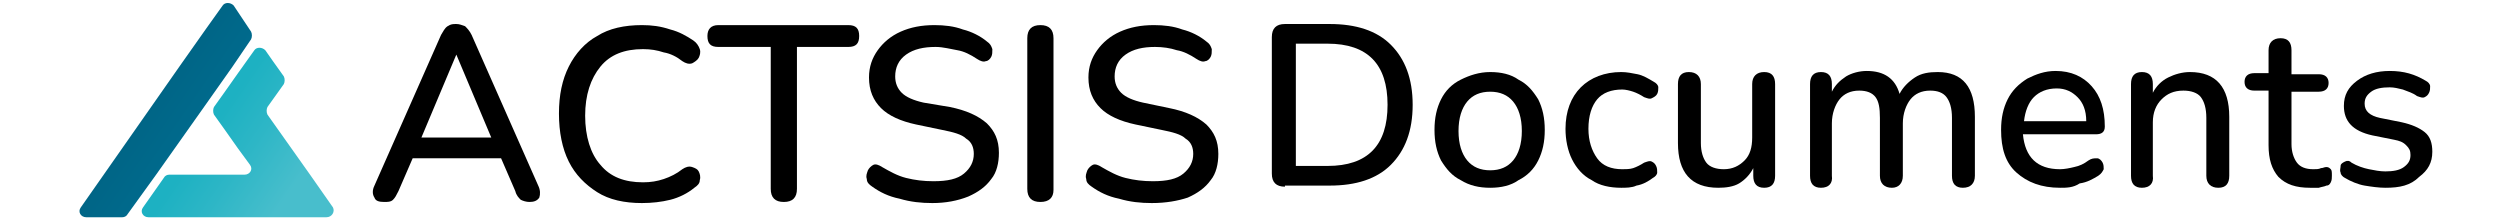
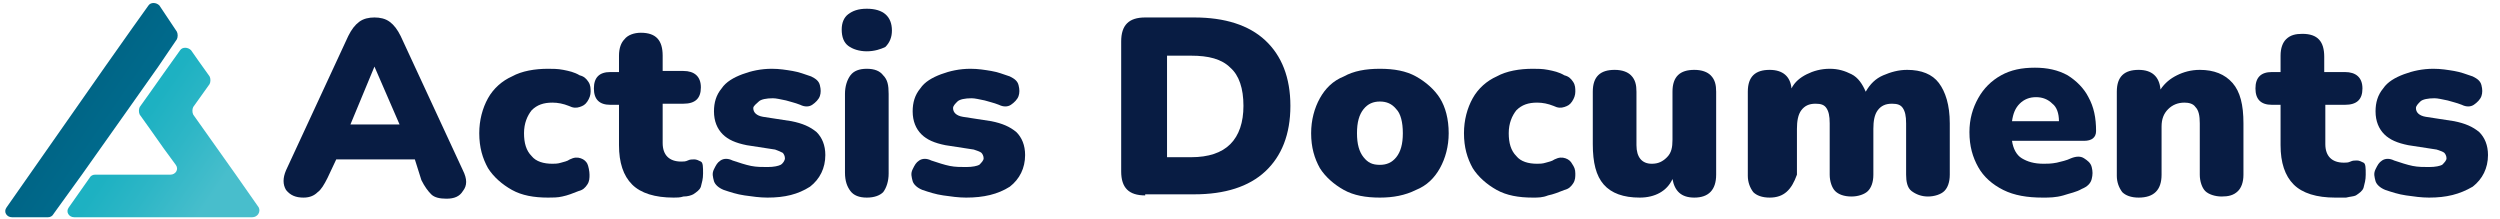
<svg xmlns="http://www.w3.org/2000/svg" version="1.1" id="Capa_1" x="0px" y="0px" viewBox="0 0 229 20" style="enable-background:new 0 0 229 20;" xml:space="preserve">
  <style type="text/css">
	.st0{fill:url(#SVGID_1_);}
- 	.st1{fill:url(#SVGID_00000124139254512548094460000014769963767838227882_);}
+ 	.st1{fill:url(#SVGID_00000054234973222725904490000003789138980637155234_);}
+ 	.st2{fill:#081C43;}
</style>
-   <linearGradient id="SVGID_1_" gradientUnits="userSpaceOnUse" x1="10.048" y1="7.096" x2="20.877" y2="14.544">
-     <stop offset="8.420075e-02" style="stop-color:#006181" />
-     <stop offset="0.854" style="stop-color:#006D90" />
-     <stop offset="0.876" style="stop-color:#006D91" />
-   </linearGradient>
-   <path class="st0" d="M23,2.9c0.1,0.2,0.1,0.5,0,0.7l-1.7,2.5l-1.2,1.7l-1.2,1.7L14.3,16l-2.6,3.6c-0.1,0.2-0.3,0.3-0.5,0.3H7.9  c-0.5,0-0.8-0.5-0.5-0.9l2.1-3l7-10l1.2-1.7l1.2-1.7l1.5-2.1c0.2-0.3,0.7-0.3,1,0L22,1.4L23,2.9z" />
-   <linearGradient id="SVGID_00000046328408834658461260000007832558851724736147_" gradientUnits="userSpaceOnUse" x1="18.111" y1="11.722" x2="30.152" y2="20.004">
-     <stop offset="7.493364e-02" style="stop-color:#1DB1C2" />
-     <stop offset="0.343" style="stop-color:#2DB6C6" />
-     <stop offset="0.705" style="stop-color:#48BECC" />
-   </linearGradient>
-   <path style="fill:url(#SVGID_00000046328408834658461260000007832558851724736147_);" d="M29.9,19.9H13.6c-0.5,0-0.8-0.5-0.5-0.9  l1.9-2.7c0.1-0.2,0.3-0.3,0.5-0.3h6.9c0.5,0,0.8-0.5,0.5-0.9l-1.1-1.5l-1.2-1.7v0l-1-1.4c-0.1-0.2-0.1-0.5,0-0.7l1-1.4l1.2-1.7  l1.5-2.1c0.2-0.3,0.7-0.3,1,0l0.7,1l1,1.4c0.1,0.2,0.1,0.5,0,0.7l-1.5,2.1c-0.1,0.2-0.1,0.5,0,0.7l3.9,5.5l2.1,3  C30.7,19.4,30.4,19.9,29.9,19.9z" />
  <g>
-     <path d="M35.2,18.5c-0.5,0-0.8-0.1-0.9-0.4c-0.2-0.3-0.2-0.7,0-1.1l6.1-13.8c0.2-0.3,0.3-0.6,0.6-0.8s0.5-0.2,0.8-0.2   c0.3,0,0.5,0.1,0.8,0.2c0.2,0.2,0.4,0.4,0.6,0.8L49.3,17c0.2,0.4,0.2,0.8,0.1,1.1c-0.2,0.3-0.5,0.4-0.9,0.4c-0.3,0-0.6-0.1-0.8-0.2   c-0.2-0.2-0.4-0.4-0.5-0.8l-1.3-3h-8.1l-1.3,3c-0.2,0.4-0.3,0.6-0.5,0.8C35.8,18.5,35.5,18.5,35.2,18.5z M41.8,5l-3.2,7.6H45   L41.8,5L41.8,5z" />
-     <path d="M58.8,18.6c-1.6,0-3-0.3-4.1-1c-1.1-0.7-2-1.6-2.6-2.8c-0.6-1.2-0.9-2.7-0.9-4.4c0-1.7,0.3-3.1,0.9-4.3   c0.6-1.2,1.5-2.2,2.6-2.8c1.1-0.7,2.5-1,4.1-1c0.9,0,1.7,0.1,2.6,0.4c0.8,0.2,1.5,0.6,2.1,1c0.3,0.2,0.5,0.5,0.6,0.8   c0.1,0.3,0,0.6-0.1,0.8c-0.1,0.2-0.4,0.4-0.6,0.5c-0.3,0.1-0.6,0-0.9-0.2c-0.5-0.4-1.1-0.7-1.7-0.8c-0.6-0.2-1.2-0.3-1.9-0.3   c-1.7,0-3,0.5-3.9,1.6c-0.9,1.1-1.4,2.6-1.4,4.5c0,1.9,0.5,3.5,1.4,4.5c0.9,1.1,2.2,1.6,3.9,1.6c0.7,0,1.3-0.1,1.9-0.3   c0.6-0.2,1.2-0.5,1.7-0.9c0.3-0.2,0.6-0.3,0.9-0.2c0.3,0.1,0.5,0.2,0.6,0.4c0.1,0.2,0.2,0.5,0.1,0.8c0,0.3-0.2,0.5-0.5,0.7   c-0.6,0.5-1.4,0.9-2.2,1.1C60.6,18.5,59.7,18.6,58.8,18.6z" />
-     <path d="M71.8,18.5c-0.8,0-1.2-0.4-1.2-1.2v-13h-4.8c-0.7,0-1-0.3-1-1c0-0.6,0.3-1,1-1h11.9c0.7,0,1,0.3,1,1c0,0.7-0.3,1-1,1H73v13   C73,18.1,72.6,18.5,71.8,18.5z" />
-     <path d="M85.4,18.6c-1,0-2-0.1-3-0.4c-1-0.2-1.8-0.6-2.5-1.1c-0.3-0.2-0.5-0.4-0.5-0.7c-0.1-0.3,0-0.5,0.1-0.8   c0.1-0.2,0.3-0.4,0.5-0.5c0.2-0.1,0.5,0,0.8,0.2c0.7,0.4,1.4,0.8,2.2,1c0.8,0.2,1.6,0.3,2.5,0.3c1.3,0,2.2-0.2,2.8-0.7   c0.6-0.5,0.9-1.1,0.9-1.8c0-0.6-0.2-1.1-0.7-1.4c-0.4-0.4-1.2-0.6-2.2-0.8l-2.4-0.5c-1.4-0.3-2.5-0.8-3.2-1.5   c-0.7-0.7-1.1-1.6-1.1-2.8c0-1,0.3-1.8,0.8-2.5c0.5-0.7,1.2-1.3,2.1-1.7c0.9-0.4,1.9-0.6,3.1-0.6c0.9,0,1.8,0.1,2.6,0.4   c0.8,0.2,1.6,0.6,2.2,1.1c0.3,0.2,0.4,0.4,0.5,0.7c0,0.3,0,0.5-0.1,0.7c-0.1,0.2-0.3,0.4-0.5,0.4c-0.2,0.1-0.5,0-0.8-0.2   c-0.6-0.4-1.2-0.7-1.8-0.8s-1.3-0.3-2-0.3c-1.1,0-2,0.2-2.7,0.7c-0.7,0.5-1,1.2-1,2c0,0.6,0.2,1.1,0.6,1.5c0.4,0.4,1.1,0.7,2,0.9   L87,9.8c1.5,0.3,2.6,0.8,3.4,1.5c0.7,0.7,1.1,1.5,1.1,2.7c0,0.9-0.2,1.8-0.7,2.4c-0.5,0.7-1.2,1.2-2.1,1.6   C87.7,18.4,86.6,18.6,85.4,18.6z" />
-     <path d="M95.3,18.5c-0.8,0-1.2-0.4-1.2-1.2V3.5c0-0.8,0.4-1.2,1.2-1.2s1.2,0.4,1.2,1.2v13.9C96.5,18.1,96.1,18.5,95.3,18.5z" />
-     <path d="M105.5,18.6c-1,0-2-0.1-3-0.4c-1-0.2-1.8-0.6-2.5-1.1c-0.3-0.2-0.5-0.4-0.5-0.7c-0.1-0.3,0-0.5,0.1-0.8   c0.1-0.2,0.3-0.4,0.5-0.5c0.2-0.1,0.5,0,0.8,0.2c0.7,0.4,1.4,0.8,2.2,1c0.8,0.2,1.6,0.3,2.5,0.3c1.3,0,2.2-0.2,2.8-0.7   c0.6-0.5,0.9-1.1,0.9-1.8c0-0.6-0.2-1.1-0.7-1.4c-0.4-0.4-1.2-0.6-2.2-0.8l-2.4-0.5c-1.4-0.3-2.5-0.8-3.2-1.5   c-0.7-0.7-1.1-1.6-1.1-2.8c0-1,0.3-1.8,0.8-2.5c0.5-0.7,1.2-1.3,2.1-1.7c0.9-0.4,1.9-0.6,3.1-0.6c0.9,0,1.8,0.1,2.6,0.4   c0.8,0.2,1.6,0.6,2.2,1.1c0.3,0.2,0.4,0.4,0.5,0.7c0,0.3,0,0.5-0.1,0.7c-0.1,0.2-0.3,0.4-0.5,0.4c-0.2,0.1-0.5,0-0.8-0.2   c-0.6-0.4-1.2-0.7-1.8-0.8c-0.6-0.2-1.3-0.3-2-0.3c-1.1,0-2,0.2-2.7,0.7c-0.7,0.5-1,1.2-1,2c0,0.6,0.2,1.1,0.6,1.5   c0.4,0.4,1.1,0.7,2,0.9l2.4,0.5c1.5,0.3,2.6,0.8,3.4,1.5c0.7,0.7,1.1,1.5,1.1,2.7c0,0.9-0.2,1.8-0.7,2.4c-0.5,0.7-1.2,1.2-2.1,1.6   C107.9,18.4,106.8,18.6,105.5,18.6z" />
-     <path d="M117.7,17.1c-0.8,0-1.2-0.4-1.2-1.2V3.4c0-0.8,0.4-1.2,1.2-1.2h4.1c2.4,0,4.3,0.6,5.6,1.9c1.3,1.3,2,3.1,2,5.5   c0,2.4-0.7,4.2-2,5.5c-1.3,1.3-3.2,1.9-5.6,1.9H117.7z M118.7,15.2h2.9c3.7,0,5.5-1.9,5.5-5.6c0-3.7-1.8-5.6-5.5-5.6h-2.9V15.2z" />
-     <path d="M136.5,17.2c-1,0-1.9-0.2-2.7-0.7c-0.8-0.4-1.3-1-1.8-1.8c-0.4-0.8-0.6-1.7-0.6-2.8s0.2-2,0.6-2.8c0.4-0.8,1-1.4,1.8-1.8   c0.8-0.4,1.7-0.7,2.7-0.7c1,0,1.9,0.2,2.6,0.7c0.8,0.4,1.3,1,1.8,1.8c0.4,0.8,0.6,1.7,0.6,2.8s-0.2,2-0.6,2.8   c-0.4,0.8-1,1.4-1.8,1.8C138.4,17,137.5,17.2,136.5,17.2z M136.5,15.6c0.9,0,1.6-0.3,2.1-0.9s0.8-1.5,0.8-2.7   c0-1.2-0.3-2.1-0.8-2.7s-1.2-0.9-2.1-0.9c-0.9,0-1.6,0.3-2.1,0.9c-0.5,0.6-0.8,1.5-0.8,2.7c0,1.2,0.3,2.1,0.8,2.7   C134.9,15.3,135.6,15.6,136.5,15.6z" />
-     <path d="M148.5,17.2c-1,0-2-0.2-2.7-0.7c-0.8-0.4-1.4-1.1-1.8-1.9c-0.4-0.8-0.6-1.8-0.6-2.8c0-1.6,0.5-2.9,1.4-3.8   c0.9-0.9,2.2-1.4,3.7-1.4c0.5,0,1,0.1,1.5,0.2c0.5,0.1,1,0.4,1.5,0.7c0.2,0.1,0.4,0.3,0.4,0.5c0,0.2,0,0.4-0.1,0.6   c-0.1,0.2-0.3,0.3-0.5,0.4s-0.4,0-0.7-0.1c-0.3-0.2-0.7-0.4-1-0.5c-0.3-0.1-0.7-0.2-1-0.2c-1,0-1.8,0.3-2.3,0.9s-0.8,1.5-0.8,2.7   c0,1.1,0.3,2,0.8,2.7c0.5,0.7,1.3,1,2.3,1c0.3,0,0.7,0,1-0.1c0.3-0.1,0.7-0.3,1-0.5c0.3-0.1,0.5-0.2,0.7-0.1   c0.2,0.1,0.3,0.2,0.4,0.4c0.1,0.2,0.1,0.4,0.1,0.6c0,0.2-0.2,0.4-0.4,0.5c-0.4,0.3-0.9,0.6-1.5,0.7   C149.5,17.2,148.9,17.2,148.5,17.2z" />
-     <path d="M157.4,17.2c-2.5,0-3.7-1.4-3.7-4.1V7.7c0-0.7,0.3-1.1,1-1.1c0.7,0,1.1,0.4,1.1,1.1v5.4c0,0.8,0.2,1.4,0.5,1.8   s0.9,0.6,1.6,0.6c0.8,0,1.4-0.3,1.9-0.8c0.5-0.5,0.7-1.2,0.7-2.1V7.7c0-0.7,0.4-1.1,1.1-1.1c0.7,0,1,0.4,1,1.1v8.4   c0,0.7-0.3,1.1-1,1.1c-0.7,0-1-0.4-1-1.1v-0.7c-0.3,0.6-0.8,1.1-1.3,1.4C158.8,17.1,158.1,17.2,157.4,17.2z" />
-     <path d="M166.8,17.2c-0.7,0-1-0.4-1-1.1V7.7c0-0.7,0.3-1.1,1-1.1c0.7,0,1,0.4,1,1.1v0.7c0.3-0.6,0.7-1,1.3-1.4   c0.5-0.3,1.2-0.5,1.9-0.5c1.6,0,2.6,0.7,3,2.1c0.3-0.6,0.8-1.1,1.4-1.5c0.6-0.4,1.3-0.5,2.1-0.5c2.3,0,3.4,1.4,3.4,4.1v5.4   c0,0.7-0.4,1.1-1.1,1.1c-0.7,0-1-0.4-1-1.1v-5.3c0-0.9-0.2-1.5-0.5-1.9c-0.3-0.4-0.8-0.6-1.5-0.6c-0.8,0-1.4,0.3-1.8,0.8   c-0.4,0.5-0.7,1.3-0.7,2.2v4.8c0,0.7-0.4,1.1-1,1.1c-0.7,0-1.1-0.4-1.1-1.1v-5.3c0-0.9-0.1-1.5-0.4-1.9c-0.3-0.4-0.8-0.6-1.5-0.6   c-0.8,0-1.4,0.3-1.8,0.8c-0.4,0.5-0.7,1.3-0.7,2.2v4.8C167.9,16.8,167.5,17.2,166.8,17.2z" />
-     <path d="M188.7,17.2c-1.7,0-3-0.5-4-1.4c-1-0.9-1.4-2.2-1.4-3.9c0-1.1,0.2-2,0.6-2.8c0.4-0.8,1-1.4,1.8-1.9   c0.8-0.4,1.6-0.7,2.6-0.7c1.4,0,2.5,0.5,3.3,1.4c0.8,0.9,1.2,2.1,1.2,3.7c0,0.5-0.3,0.7-0.8,0.7h-6.7c0.2,2.1,1.3,3.2,3.4,3.2   c0.4,0,0.9-0.1,1.3-0.2c0.5-0.1,0.9-0.3,1.3-0.6c0.3-0.2,0.5-0.2,0.8-0.2c0.2,0,0.4,0.2,0.5,0.4c0.1,0.2,0.1,0.4,0.1,0.6   c-0.1,0.2-0.2,0.4-0.5,0.6c-0.5,0.3-1,0.6-1.7,0.7C189.9,17.2,189.3,17.2,188.7,17.2z M188.4,8.1c-0.9,0-1.6,0.3-2.1,0.8   s-0.8,1.3-0.9,2.2h5.7c0-1-0.3-1.7-0.8-2.2C189.8,8.4,189.2,8.1,188.4,8.1z" />
-     <path d="M196.2,17.2c-0.7,0-1-0.4-1-1.1V7.7c0-0.7,0.3-1.1,1-1.1c0.7,0,1,0.4,1,1.1v0.8c0.3-0.6,0.8-1.1,1.4-1.4   c0.6-0.3,1.3-0.5,2-0.5c2.4,0,3.6,1.4,3.6,4.1v5.4c0,0.7-0.3,1.1-1,1.1c-0.7,0-1.1-0.4-1.1-1.1v-5.3c0-0.9-0.2-1.5-0.5-1.9   c-0.3-0.4-0.9-0.6-1.6-0.6c-0.9,0-1.5,0.3-2,0.8c-0.5,0.5-0.8,1.2-0.8,2.1v4.9C197.3,16.8,196.9,17.2,196.2,17.2z" />
-     <path d="M211.6,17.2c-1.3,0-2.2-0.3-2.9-1c-0.6-0.7-0.9-1.6-0.9-2.9v-5h-1.3c-0.6,0-0.9-0.3-0.9-0.8c0-0.5,0.3-0.8,0.9-0.8h1.3V4.6   c0-0.7,0.4-1.1,1.1-1.1c0.7,0,1,0.4,1,1.1v2.2h2.5c0.6,0,0.9,0.3,0.9,0.8c0,0.5-0.3,0.8-0.9,0.8h-2.5v4.8c0,0.7,0.2,1.3,0.5,1.7   c0.3,0.4,0.8,0.6,1.5,0.6c0.3,0,0.5,0,0.7-0.1c0.2,0,0.3-0.1,0.5-0.1c0.2,0,0.3,0.1,0.4,0.2c0.1,0.1,0.1,0.3,0.1,0.6   c0,0.2,0,0.4-0.1,0.6c-0.1,0.2-0.2,0.3-0.4,0.3c-0.2,0.1-0.4,0.1-0.7,0.2C212.1,17.2,211.8,17.2,211.6,17.2z" />
-     <path d="M218.5,17.2c-0.6,0-1.3-0.1-1.9-0.2s-1.3-0.4-1.8-0.7c-0.2-0.1-0.4-0.3-0.4-0.5c-0.1-0.2,0-0.4,0-0.6s0.2-0.3,0.4-0.4   s0.4-0.1,0.6,0.1c0.5,0.3,1.1,0.5,1.6,0.6s1,0.2,1.5,0.2c0.7,0,1.3-0.1,1.7-0.4c0.4-0.3,0.6-0.6,0.6-1.1c0-0.4-0.1-0.6-0.4-0.9   s-0.6-0.4-1.1-0.5l-2-0.4c-1.8-0.4-2.6-1.3-2.6-2.7c0-1,0.4-1.7,1.2-2.3c0.8-0.6,1.8-0.9,3-0.9c1.3,0,2.3,0.3,3.3,0.9   c0.2,0.1,0.4,0.3,0.4,0.5c0,0.2,0,0.4-0.1,0.6c-0.1,0.2-0.2,0.3-0.4,0.4c-0.2,0.1-0.4,0-0.7-0.1c-0.4-0.3-0.8-0.4-1.3-0.6   c-0.4-0.1-0.8-0.2-1.2-0.2c-0.7,0-1.3,0.1-1.7,0.4s-0.6,0.6-0.6,1.1c0,0.7,0.5,1.1,1.4,1.3l2,0.4c0.9,0.2,1.6,0.5,2.1,0.9   c0.5,0.4,0.7,1,0.7,1.8c0,1-0.4,1.7-1.2,2.3C220.8,17,219.8,17.2,218.5,17.2z" />
+     <linearGradient id="SVGID_1_" gradientUnits="userSpaceOnUse" x1="3.232" y1="1065.09" x2="14.061" y2="1072.537" gradientTransform="matrix(1 0 0 1 0 -1058)">
+       <stop offset="8.420075e-02" style="stop-color:#006181" />
+       <stop offset="0.854" style="stop-color:#006D90" />
+       <stop offset="0.876" style="stop-color:#006D91" />
+     </linearGradient>
+     <path class="st0" d="M16.2,2.9c0.1,0.2,0.1,0.5,0,0.7l-1.7,2.5l-1.2,1.7l-1.2,1.7L7.5,16l-2.6,3.6c-0.1,0.2-0.3,0.3-0.5,0.3H1.1   c-0.5,0-0.8-0.5-0.5-0.9l2.1-3l7-10l1.2-1.7l1.2-1.7l1.5-2.1c0.2-0.3,0.7-0.3,1,0l0.6,0.9L16.2,2.9z" />
+     <linearGradient id="SVGID_00000122690950715125362230000014725894295912111291_" gradientUnits="userSpaceOnUse" x1="11.286" y1="1069.721" x2="23.327" y2="1078.003" gradientTransform="matrix(1 0 0 1 0 -1058)">
+       <stop offset="7.493364e-02" style="stop-color:#1DB1C2" />
+       <stop offset="0.343" style="stop-color:#2DB6C6" />
+       <stop offset="0.705" style="stop-color:#48BECC" />
+     </linearGradient>
+     <path style="fill:url(#SVGID_00000122690950715125362230000014725894295912111291_);" d="M23.1,19.9H6.8c-0.5,0-0.8-0.5-0.5-0.9   l1.9-2.7C8.3,16.1,8.5,16,8.7,16h6.9c0.5,0,0.8-0.5,0.5-0.9L15,13.6l-1.2-1.7l0,0l-1-1.4c-0.1-0.2-0.1-0.5,0-0.7l1-1.4L15,6.7   l1.5-2.1c0.2-0.3,0.7-0.3,1,0l0.7,1l1,1.4c0.1,0.2,0.1,0.5,0,0.7l-1.5,2.1c-0.1,0.2-0.1,0.5,0,0.7l3.9,5.5l2.1,3   C23.9,19.4,23.6,19.9,23.1,19.9z" />
+   </g>
+   <g>
+     <path class="st2" d="M27.8,18.1c-0.7,0-1.2-0.2-1.6-0.7c-0.3-0.5-0.3-1.1,0-1.8l5.7-12.3c0.3-0.6,0.6-1,1-1.3s0.9-0.4,1.4-0.4   s1,0.1,1.4,0.4s0.7,0.7,1,1.3l5.7,12.3c0.4,0.8,0.4,1.4,0,1.9c-0.3,0.5-0.8,0.7-1.5,0.7c-0.6,0-1.1-0.1-1.4-0.4   c-0.3-0.3-0.6-0.7-0.9-1.3L38,14.6h-7.2L30,16.3c-0.3,0.6-0.6,1.1-0.9,1.3C28.8,17.9,28.4,18.1,27.8,18.1z M34.3,6.1l-2.2,5.3h4.5   L34.3,6.1L34.3,6.1z" />
+     <path class="st2" d="M50.2,18.1c-1.3,0-2.4-0.2-3.3-0.7c-0.9-0.5-1.7-1.2-2.2-2c-0.5-0.9-0.8-1.9-0.8-3.2c0-1.2,0.3-2.3,0.8-3.2   s1.3-1.6,2.2-2c0.9-0.5,2.1-0.7,3.3-0.7c0.4,0,0.9,0,1.4,0.1s1,0.2,1.5,0.5c0.4,0.1,0.6,0.3,0.8,0.6s0.2,0.6,0.2,0.9   c0,0.3-0.1,0.6-0.3,0.9c-0.2,0.3-0.4,0.4-0.7,0.5s-0.6,0.1-1-0.1c-0.5-0.2-1-0.3-1.5-0.3c-0.8,0-1.4,0.2-1.9,0.7   c-0.4,0.5-0.7,1.2-0.7,2.1c0,0.9,0.2,1.6,0.7,2.1c0.4,0.5,1.1,0.7,1.9,0.7c0.2,0,0.5,0,0.8-0.1s0.5-0.1,0.8-0.3   c0.4-0.2,0.7-0.2,1-0.1c0.3,0.1,0.5,0.3,0.6,0.5s0.2,0.7,0.2,1c0,0.3,0,0.6-0.2,0.9s-0.4,0.5-0.8,0.6c-0.5,0.2-1,0.4-1.5,0.5   C51.1,18.1,50.6,18.1,50.2,18.1z" />
+     <path class="st2" d="M61.7,18.1c-1.7,0-3-0.4-3.8-1.2c-0.8-0.8-1.2-2-1.2-3.6V9.6h-0.8c-1,0-1.5-0.5-1.5-1.5s0.5-1.5,1.5-1.5h0.8   V5.1c0-0.7,0.2-1.2,0.5-1.5C57.5,3.2,58.1,3,58.7,3c1.4,0,2,0.7,2,2.1v1.4h1.9c1,0,1.6,0.5,1.6,1.5s-0.5,1.5-1.6,1.5h-1.9v3.6   c0,1.1,0.6,1.7,1.7,1.7c0.2,0,0.4,0,0.6-0.1s0.4-0.1,0.6-0.1c0.2,0,0.4,0.1,0.6,0.2s0.2,0.5,0.2,1.1c0,0.5-0.1,0.8-0.2,1.2   c-0.1,0.3-0.4,0.5-0.7,0.7C63.3,17.9,63,18,62.6,18C62.3,18.1,62,18.1,61.7,18.1z" />
+     <path class="st2" d="M70.3,18.1c-0.7,0-1.4-0.1-2.1-0.2s-1.3-0.3-1.9-0.5c-0.5-0.2-0.8-0.5-0.9-0.8c-0.1-0.4-0.2-0.7,0-1.1   s0.3-0.6,0.6-0.8c0.3-0.2,0.7-0.2,1.1,0c0.6,0.2,1.2,0.4,1.7,0.5s1,0.1,1.5,0.1c0.6,0,1-0.1,1.2-0.2s0.4-0.4,0.4-0.6   c0-0.2-0.1-0.4-0.2-0.5c-0.2-0.1-0.4-0.2-0.7-0.3l-2.6-0.4c-1-0.2-1.7-0.5-2.2-1s-0.8-1.2-0.8-2.1c0-0.8,0.2-1.5,0.7-2.1   c0.4-0.6,1.1-1,1.9-1.3s1.7-0.5,2.7-0.5c0.7,0,1.3,0.1,1.9,0.2s1.1,0.3,1.7,0.5c0.4,0.2,0.7,0.4,0.8,0.8c0.1,0.4,0.1,0.7,0,1   s-0.4,0.6-0.7,0.8c-0.3,0.2-0.7,0.2-1.1,0c-0.5-0.2-1-0.3-1.3-0.4C71.5,9.1,71.1,9,70.8,9c-0.6,0-1.1,0.1-1.3,0.3S69,9.7,69,9.9   c0,0.4,0.3,0.7,0.9,0.8l2.6,0.4c1,0.2,1.7,0.5,2.3,1c0.5,0.5,0.8,1.2,0.8,2.1c0,1.2-0.5,2.2-1.4,2.9C73.1,17.8,71.9,18.1,70.3,18.1   z" />
+     <path class="st2" d="M79.4,4.7c-0.7,0-1.3-0.2-1.7-0.5c-0.4-0.3-0.6-0.8-0.6-1.5c0-0.6,0.2-1.1,0.6-1.4s0.9-0.5,1.7-0.5   c1.5,0,2.3,0.7,2.3,2c0,0.6-0.2,1.1-0.6,1.5C80.7,4.5,80.1,4.7,79.4,4.7z M79.4,18.1c-0.7,0-1.2-0.2-1.5-0.6s-0.5-0.9-0.5-1.7V8.6   c0-0.7,0.2-1.3,0.5-1.7c0.3-0.4,0.8-0.6,1.5-0.6s1.2,0.2,1.5,0.6c0.4,0.4,0.5,0.9,0.5,1.7v7.3c0,0.7-0.2,1.3-0.5,1.7   C80.6,17.9,80.1,18.1,79.4,18.1z" />
+     <path class="st2" d="M88.5,18.1c-0.7,0-1.4-0.1-2.1-0.2s-1.3-0.3-1.9-0.5c-0.5-0.2-0.8-0.5-0.9-0.8c-0.1-0.4-0.2-0.7,0-1.1   s0.3-0.6,0.6-0.8c0.3-0.2,0.7-0.2,1.1,0c0.6,0.2,1.2,0.4,1.7,0.5s1,0.1,1.5,0.1c0.6,0,1-0.1,1.2-0.2c0.2-0.2,0.4-0.4,0.4-0.6   c0-0.2-0.1-0.4-0.2-0.5s-0.4-0.2-0.7-0.3l-2.6-0.4c-1-0.2-1.7-0.5-2.2-1s-0.8-1.2-0.8-2.1c0-0.8,0.2-1.5,0.7-2.1   c0.4-0.6,1.1-1,1.9-1.3s1.7-0.5,2.7-0.5c0.7,0,1.3,0.1,1.9,0.2s1.1,0.3,1.7,0.5c0.4,0.2,0.7,0.4,0.8,0.8c0.1,0.4,0.1,0.7,0,1   s-0.4,0.6-0.7,0.8c-0.3,0.2-0.7,0.2-1.1,0c-0.5-0.2-1-0.3-1.3-0.4C89.7,9.1,89.3,9,89,9c-0.6,0-1.1,0.1-1.3,0.3s-0.4,0.4-0.4,0.6   c0,0.4,0.3,0.7,0.9,0.8l2.6,0.4c1,0.2,1.7,0.5,2.3,1c0.5,0.5,0.8,1.2,0.8,2.1c0,1.2-0.5,2.2-1.4,2.9C91.4,17.8,90.1,18.1,88.5,18.1   z" />
+     <path class="st2" d="M104.9,17.9c-1.5,0-2.2-0.7-2.2-2.2V3.8c0-1.5,0.7-2.2,2.2-2.2h4.5c2.8,0,5,0.7,6.5,2.1s2.3,3.4,2.3,6   s-0.8,4.6-2.3,6s-3.7,2.1-6.5,2.1h-4.5V17.9z M106.9,14.4h2.2c1.6,0,2.8-0.4,3.6-1.2s1.2-2,1.2-3.5c0-1.6-0.4-2.8-1.2-3.5   c-0.8-0.8-2-1.1-3.6-1.1h-2.2V14.4z" />
+     <path class="st2" d="M126.4,18.1c-1.3,0-2.4-0.2-3.3-0.7s-1.7-1.2-2.2-2c-0.5-0.9-0.8-1.9-0.8-3.2c0-1.2,0.3-2.3,0.8-3.2   s1.2-1.6,2.2-2c0.9-0.5,2-0.7,3.3-0.7s2.4,0.2,3.3,0.7s1.7,1.2,2.2,2s0.8,1.9,0.8,3.2c0,1.2-0.3,2.3-0.8,3.2s-1.2,1.6-2.2,2   C128.7,17.9,127.6,18.1,126.4,18.1z M126.4,15.1c0.6,0,1.1-0.2,1.5-0.7s0.6-1.2,0.6-2.2s-0.2-1.8-0.6-2.2c-0.4-0.5-0.9-0.7-1.5-0.7   s-1.1,0.2-1.5,0.7s-0.6,1.2-0.6,2.2s0.2,1.7,0.6,2.2S125.7,15.1,126.4,15.1z" />
+     <path class="st2" d="M140.4,18.1c-1.3,0-2.4-0.2-3.3-0.7c-0.9-0.5-1.7-1.2-2.2-2c-0.5-0.9-0.8-1.9-0.8-3.2c0-1.2,0.3-2.3,0.8-3.2   s1.3-1.6,2.2-2c0.9-0.5,2.1-0.7,3.3-0.7c0.4,0,0.9,0,1.4,0.1s1,0.2,1.5,0.5c0.4,0.1,0.6,0.3,0.8,0.6c0.2,0.3,0.2,0.6,0.2,0.9   c0,0.3-0.1,0.6-0.3,0.9c-0.2,0.3-0.4,0.4-0.7,0.5s-0.6,0.1-1-0.1c-0.5-0.2-1-0.3-1.5-0.3c-0.8,0-1.4,0.2-1.9,0.7   c-0.4,0.5-0.7,1.2-0.7,2.1c0,0.9,0.2,1.6,0.7,2.1c0.4,0.5,1.1,0.7,1.9,0.7c0.2,0,0.5,0,0.8-0.1s0.5-0.1,0.8-0.3   c0.4-0.2,0.7-0.2,1-0.1s0.5,0.3,0.6,0.5c0.2,0.3,0.3,0.5,0.3,0.9c0,0.3,0,0.6-0.2,0.9s-0.4,0.5-0.8,0.6c-0.5,0.2-1,0.4-1.5,0.5   C141.3,18.1,140.9,18.1,140.4,18.1z" />
+     <path class="st2" d="M150.2,18.1c-1.5,0-2.6-0.4-3.3-1.2c-0.7-0.8-1-2-1-3.7V8.4c0-1.4,0.7-2,2-2c0.7,0,1.2,0.2,1.5,0.5   c0.4,0.4,0.5,0.9,0.5,1.5v4.9c0,1.1,0.5,1.7,1.4,1.7c0.6,0,1-0.2,1.4-0.6s0.5-0.9,0.5-1.6V8.4c0-1.4,0.7-2,2-2   c0.7,0,1.2,0.2,1.5,0.5c0.4,0.4,0.5,0.9,0.5,1.5V16c0,1.4-0.7,2.1-2,2.1c-1.2,0-1.8-0.6-2-1.7C152.7,17.5,151.6,18.1,150.2,18.1z" />
+     <path class="st2" d="M162.1,18.1c-0.7,0-1.2-0.2-1.5-0.5c-0.3-0.4-0.5-0.9-0.5-1.5V8.4c0-1.4,0.7-2,2-2c1.2,0,1.9,0.6,2,1.7   c0.3-0.6,0.8-1,1.4-1.3c0.6-0.3,1.3-0.5,2.1-0.5s1.4,0.2,2,0.5s1,0.9,1.3,1.6c0.4-0.7,0.9-1.2,1.6-1.5s1.4-0.5,2.2-0.5   c1.3,0,2.3,0.4,2.9,1.2c0.6,0.8,1,2,1,3.7V16c0,0.7-0.2,1.2-0.5,1.5s-0.9,0.5-1.5,0.5s-1.1-0.2-1.5-0.5s-0.5-0.9-0.5-1.5v-4.7   c0-0.7-0.1-1.1-0.3-1.4c-0.2-0.3-0.5-0.4-1-0.4c-0.6,0-1,0.2-1.3,0.6c-0.3,0.4-0.4,1-0.4,1.7V16c0,0.7-0.2,1.2-0.5,1.5   s-0.9,0.5-1.5,0.5c-0.7,0-1.2-0.2-1.5-0.5s-0.5-0.9-0.5-1.5v-4.7c0-0.7-0.1-1.1-0.3-1.4c-0.2-0.3-0.5-0.4-1-0.4   c-0.6,0-1,0.2-1.3,0.6c-0.3,0.4-0.4,1-0.4,1.7V16C164.1,17.4,163.4,18.1,162.1,18.1z" />
+     <path class="st2" d="M187.1,18.1c-1.4,0-2.6-0.2-3.6-0.7s-1.8-1.2-2.3-2.1s-0.8-1.9-0.8-3.2c0-1.2,0.3-2.2,0.8-3.1s1.2-1.6,2.1-2.1   c0.9-0.5,1.9-0.7,3.1-0.7c1.1,0,2.1,0.2,3,0.7c0.8,0.5,1.5,1.2,1.9,2c0.5,0.9,0.7,1.9,0.7,3.1c0,0.6-0.4,0.9-1.1,0.9h-6.6   c0.1,0.7,0.4,1.3,0.9,1.6s1.1,0.5,2,0.5c0.3,0,0.7,0,1.2-0.1c0.4-0.1,0.9-0.2,1.3-0.4c0.5-0.2,0.9-0.2,1.2,0s0.6,0.4,0.7,0.8   s0.1,0.7,0,1.1s-0.4,0.7-0.9,0.9c-0.5,0.3-1.1,0.4-1.7,0.6C188.3,18.1,187.7,18.1,187.1,18.1z M186.5,8.9c-0.6,0-1.1,0.2-1.5,0.6   c-0.4,0.4-0.6,0.9-0.7,1.6h4.3c0-0.7-0.2-1.3-0.6-1.6C187.6,9.1,187.1,8.9,186.5,8.9z" />
+     <path class="st2" d="M195.9,18.1c-0.7,0-1.2-0.2-1.5-0.5c-0.3-0.4-0.5-0.9-0.5-1.5V8.4c0-1.4,0.7-2,2-2c1.2,0,1.9,0.6,2,1.8   c0.4-0.6,0.9-1,1.5-1.3s1.3-0.5,2.1-0.5c1.3,0,2.3,0.4,3,1.2s1,2,1,3.7V16c0,0.7-0.2,1.2-0.5,1.5c-0.4,0.4-0.9,0.5-1.5,0.5   s-1.2-0.2-1.5-0.5s-0.5-0.9-0.5-1.5v-4.7c0-0.7-0.1-1.2-0.4-1.5c-0.2-0.3-0.6-0.4-1-0.4c-0.6,0-1.1,0.2-1.5,0.6s-0.6,0.9-0.6,1.6   V16C198,17.4,197.3,18.1,195.9,18.1z" />
+     <path class="st2" d="M213.9,18.1c-1.7,0-3-0.4-3.8-1.2c-0.8-0.8-1.2-2-1.2-3.6V9.6h-0.8c-1,0-1.5-0.5-1.5-1.5s0.5-1.5,1.5-1.5h0.8   V5.1c0-0.7,0.2-1.2,0.5-1.5c0.4-0.4,0.9-0.5,1.5-0.5c1.4,0,2,0.7,2,2.1v1.4h1.9c1,0,1.6,0.5,1.6,1.5s-0.5,1.5-1.6,1.5H213v3.6   c0,1.1,0.6,1.7,1.7,1.7c0.2,0,0.4,0,0.6-0.1s0.4-0.1,0.6-0.1c0.2,0,0.4,0.1,0.6,0.2s0.2,0.5,0.2,1.1c0,0.5-0.1,0.8-0.2,1.2   c-0.1,0.3-0.4,0.5-0.7,0.7c-0.2,0.1-0.5,0.1-0.9,0.2C214.4,18.1,214.1,18.1,213.9,18.1z" />
+     <path class="st2" d="M222.5,18.1c-0.7,0-1.4-0.1-2.1-0.2c-0.7-0.1-1.3-0.3-1.9-0.5c-0.5-0.2-0.8-0.5-0.9-0.8   c-0.1-0.4-0.2-0.7,0-1.1s0.3-0.6,0.6-0.8s0.7-0.2,1.1,0c0.6,0.2,1.2,0.4,1.7,0.5s1,0.1,1.5,0.1c0.6,0,1-0.1,1.2-0.2   c0.2-0.2,0.4-0.4,0.4-0.6c0-0.2-0.1-0.4-0.2-0.5s-0.4-0.2-0.7-0.3l-2.6-0.4c-1-0.2-1.7-0.5-2.2-1s-0.8-1.2-0.8-2.1   c0-0.8,0.2-1.5,0.7-2.1c0.4-0.6,1.1-1,1.9-1.3c0.8-0.3,1.7-0.5,2.7-0.5c0.7,0,1.3,0.1,1.9,0.2c0.6,0.1,1.1,0.3,1.7,0.5   c0.4,0.2,0.7,0.4,0.8,0.8c0.1,0.4,0.1,0.7,0,1s-0.4,0.6-0.7,0.8s-0.7,0.2-1.1,0c-0.5-0.2-1-0.3-1.3-0.4C223.7,9.1,223.3,9,223,9   c-0.6,0-1.1,0.1-1.3,0.3s-0.4,0.4-0.4,0.6c0,0.4,0.3,0.7,0.9,0.8l2.6,0.4c1,0.2,1.7,0.5,2.3,1c0.5,0.5,0.8,1.2,0.8,2.1   c0,1.2-0.5,2.2-1.4,2.9C225.3,17.8,224.1,18.1,222.5,18.1z" />
  </g>
</svg>
